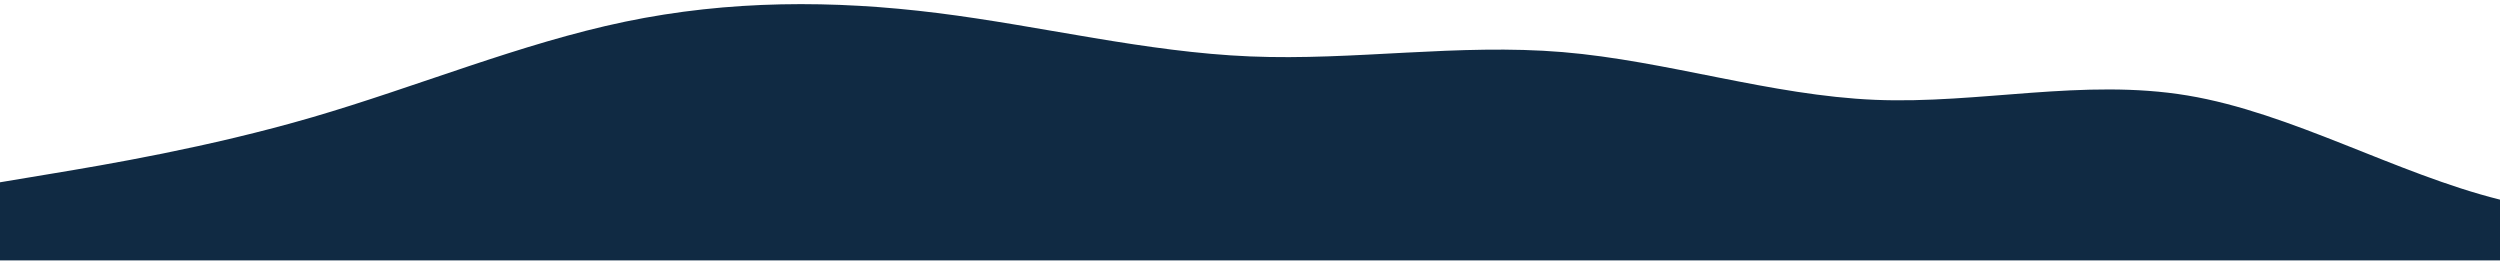
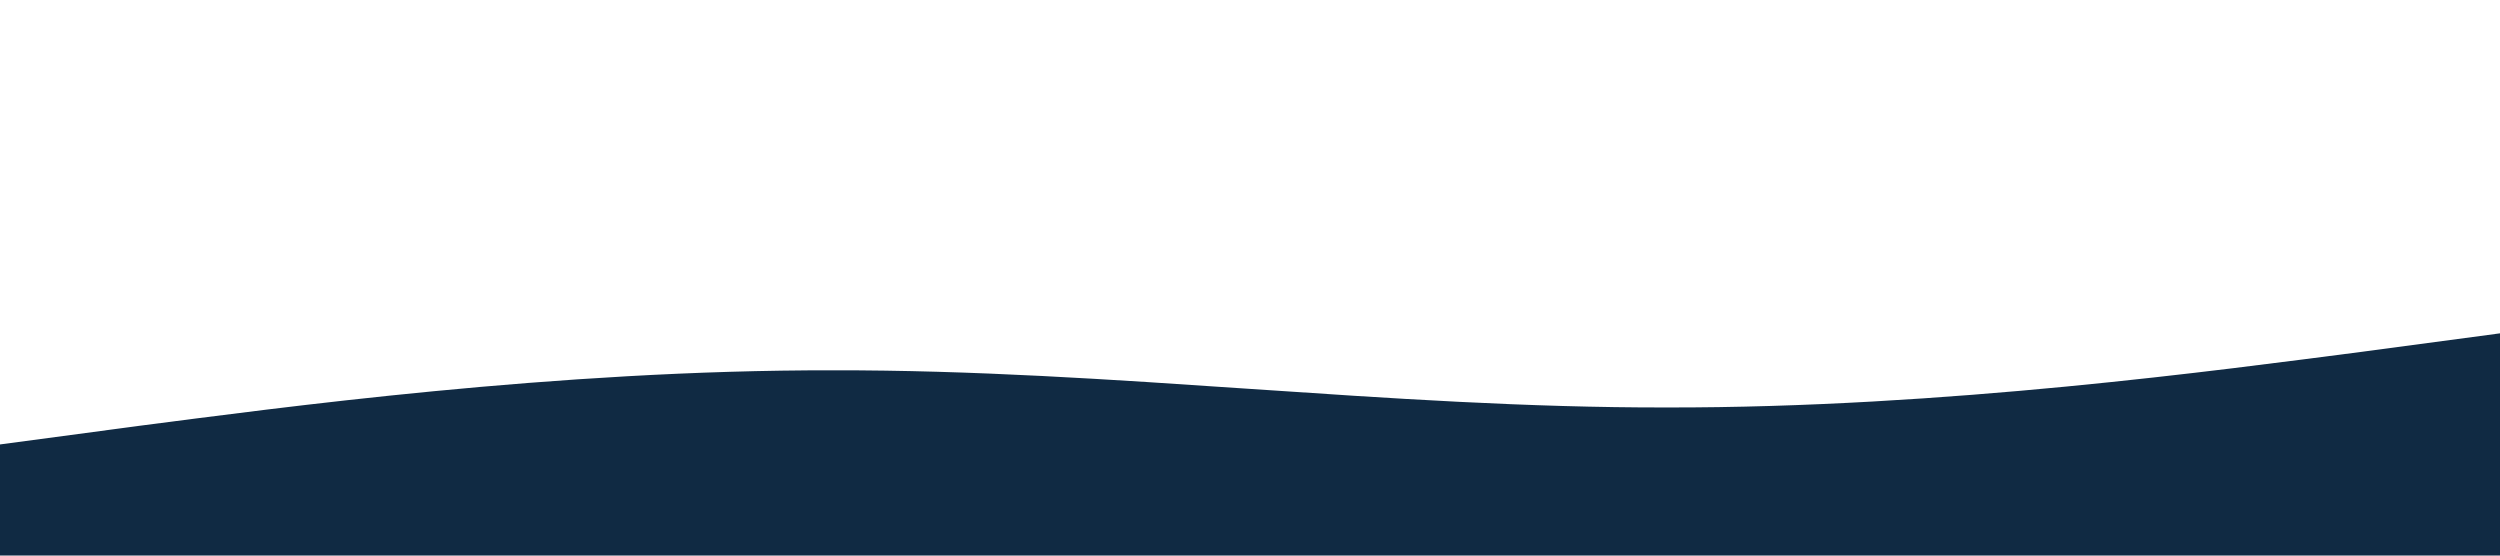
- <svg xmlns="http://www.w3.org/2000/svg" id="wave" style="transform:rotate(0deg); transition: 0.3s" viewBox="0 0 1440 150" version="1.1">
-   <defs>
-     <linearGradient id="sw-gradient-0" x1="0" x2="0" y1="1" y2="0">
-       <stop stop-color="rgba(16, 42, 67, 1)" offset="0%" />
-       <stop stop-color="rgba(16, 42, 67, 1)" offset="100%" />
-     </linearGradient>
-   </defs>
-   <path style="transform:translate(0, 0px); opacity:1" fill="url(#sw-gradient-0)" d="M0,105L30,100C60,95,120,85,180,67.5C240,50,300,25,360,12.5C420,0,480,0,540,7.5C600,15,660,30,720,32.5C780,35,840,25,900,30C960,35,1020,55,1080,57.5C1140,60,1200,45,1260,55C1320,65,1380,100,1440,115C1500,130,1560,125,1620,122.5C1680,120,1740,120,1800,102.5C1860,85,1920,50,1980,37.5C2040,25,2100,35,2160,50C2220,65,2280,85,2340,92.5C2400,100,2460,95,2520,90C2580,85,2640,80,2700,65C2760,50,2820,25,2880,15C2940,5,3000,10,3060,25C3120,40,3180,65,3240,77.5C3300,90,3360,90,3420,90C3480,90,3540,90,3600,95C3660,100,3720,110,3780,95C3840,80,3900,40,3960,37.5C4020,35,4080,70,4140,70C4200,70,4260,35,4290,17.5L4320,0L4320,150L4290,150C4260,150,4200,150,4140,150C4080,150,4020,150,3960,150C3900,150,3840,150,3780,150C3720,150,3660,150,3600,150C3540,150,3480,150,3420,150C3360,150,3300,150,3240,150C3180,150,3120,150,3060,150C3000,150,2940,150,2880,150C2820,150,2760,150,2700,150C2640,150,2580,150,2520,150C2460,150,2400,150,2340,150C2280,150,2220,150,2160,150C2100,150,2040,150,1980,150C1920,150,1860,150,1800,150C1740,150,1680,150,1620,150C1560,150,1500,150,1440,150C1380,150,1320,150,1260,150C1200,150,1140,150,1080,150C1020,150,960,150,900,150C840,150,780,150,720,150C660,150,600,150,540,150C480,150,420,150,360,150C300,150,240,150,180,150C120,150,60,150,30,150L0,150Z" />
+ <svg xmlns="http://www.w3.org/2000/svg" viewBox="0 0 1440 320">
+   <path fill="#102a43" fill-opacity="1" d="M0,256L80,245.3C160,235,320,213,480,213.3C640,213,800,235,960,234.7C1120,235,1280,213,1360,202.7L1440,192L1440,320L1360,320C1280,320,1120,320,960,320C800,320,640,320,480,320C320,320,160,320,80,320L0,320Z" />
</svg>
